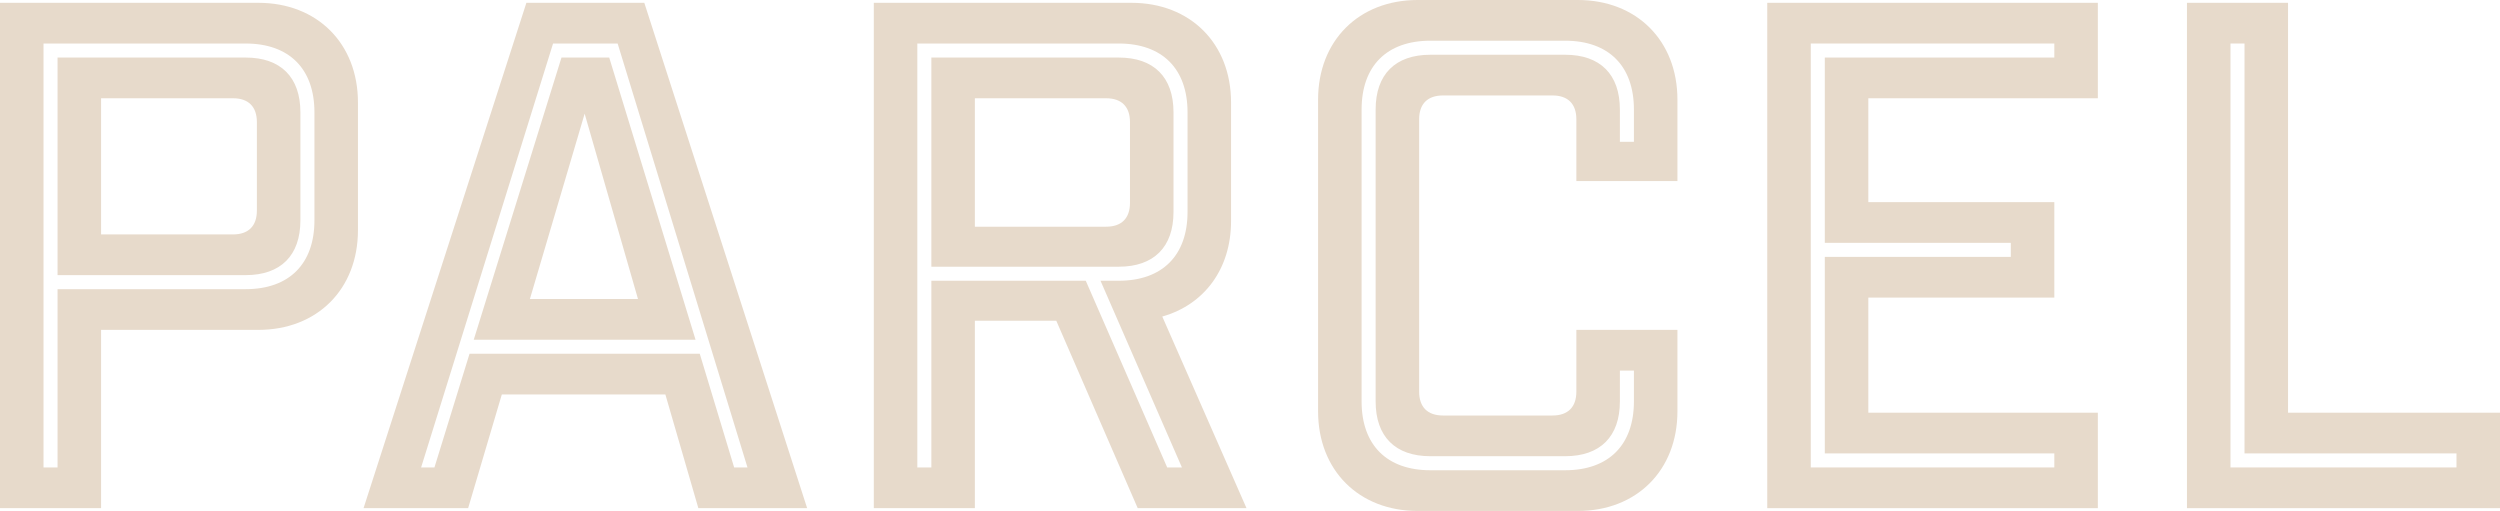
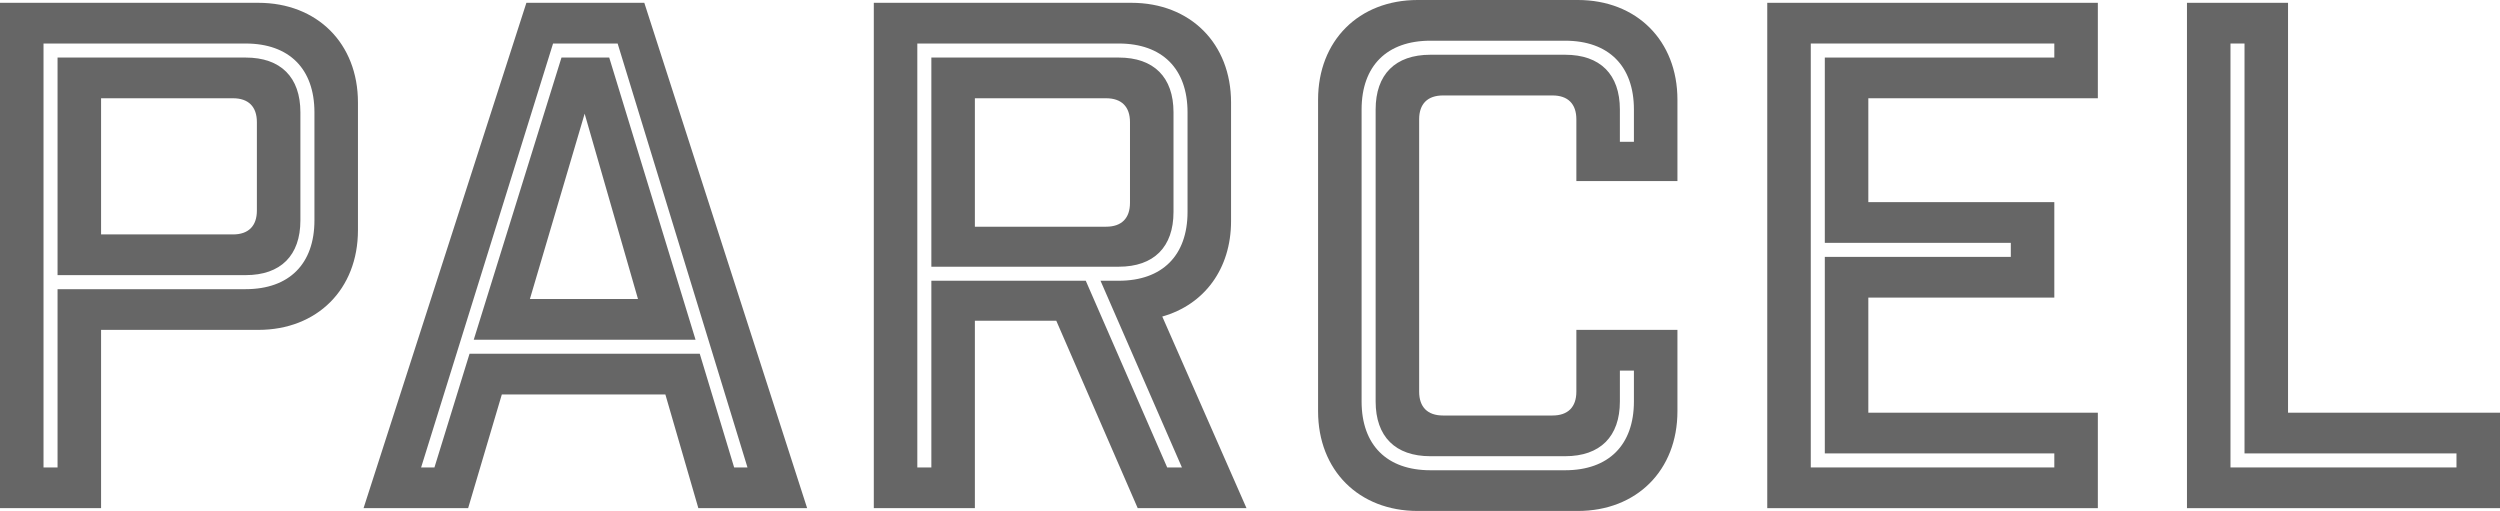
- <svg xmlns="http://www.w3.org/2000/svg" viewBox="0 0 1068.587 218.402" fill="#E7DACB">
+ <svg xmlns="http://www.w3.org/2000/svg" viewBox="0 0 1068.587 218.402" fill="#666">
  <path d="M134.102,41.998c25.2,0,42.6,17.4,42.6,42.601v54.601c0,25.2-17.4,42.601-42.6,42.601H66.901v76.201H23.7V41.998Zm24,46.801c0-18.6-10.8-29.4-29.4-29.4H42.3V240.6h6V164.399h80.401c18.6,0,29.4-10.8,29.4-29.4ZM128.701,65.398c15,0,23.4,8.4,23.4,23.4v46.2c0,15-8.4,23.4-23.4,23.4H48.3v-93.001Zm-5.4,75.601c6.6,0,10.2-3.6,10.2-10.2V92.999c0-6.6-3.6-10.2-10.2-10.2H66.901V140.999Z" transform="translate(-23.7002 -40.79785)" />
  <path d="M223.798,258H179.098L248.699,41.998h50.4L368.7,258h-46.501l-14.1-48.602H238.199ZM343.199,240.6l-55.5-181.202H260.099L203.698,240.6h5.7l15-48.601H322.8L337.499,240.6ZM263.699,65.398,226.198,186H320.999L284.099,65.398Zm9.9,24,22.8,79.201h-46.2Z" transform="translate(-23.7002 -40.79785)" />
  <path d="M509.995,258l-34.8-80.101H440.395v80.101h-43.2V41.998H507.296c25.2,0,42.6,17.4,42.6,42.601v50.701c0,20.4-11.399,35.7-29.399,40.8l36,81.901Zm18.9-17.4-34.8-79.801h7.8c18.601,0,29.4-10.8,29.4-29.4V88.798c0-18.6-10.8-29.4-29.4-29.4H415.795V240.6h6V160.799h66L522.596,240.6ZM525.296,131.399c0,15-8.4,23.4-23.4,23.4H421.795V65.398h80.101c15,0,23.4,8.4,23.4,23.4Zm-28.801,6.3c6.601,0,10.2-3.6,10.2-10.2v-34.5c0-6.6-3.6-10.2-10.2-10.2H440.395v54.9Z" transform="translate(-23.7002 -40.79785)" />
  <path d="M697.493,91.798c0-6.6-3.6-10.2-10.2-10.2h-46.8c-6.601,0-10.2,3.6-10.2,10.2V208.2c0,6.6,3.6,10.199,10.2,10.199H687.293c6.601,0,10.2-3.6,10.2-10.199V181.799h43.201V216.6c0,25.199-17.4,42.6-42.601,42.6H629.692c-25.2,0-42.6-17.4-42.6-42.6V83.398c0-25.201,17.399-42.601,42.6-42.601h68.401c25.2,0,42.601,17.4,42.601,42.601v34.8H697.493Zm-4.8-27.6c15,0,23.4,8.4,23.4,23.4v13.8h6V87.598c0-18.6-10.8-29.4-29.4-29.4H635.093c-18.6,0-29.4,10.8-29.4,29.4V212.399c0,18.601,10.801,29.4,29.4,29.4h57.601c18.601,0,29.4-10.8,29.4-29.4V199.2h-6v13.199c0,15.001-8.4,23.4-23.4,23.4H635.093c-15,0-23.4-8.399-23.4-23.4V87.598c0-15,8.4-23.4,23.4-23.4Z" transform="translate(-23.7002 -40.79785)" />
  <path d="M920.39,41.998V82.798H822.288v44.4h79.501V167.999h-79.501v49.201h98.102v40.801H779.088V41.998ZM901.789,240.6v-6H803.688v-84.001h79.501v-6h-79.501V65.398h98.101v-6H797.688V240.6Z" transform="translate(-23.7002 -40.79785)" />
  <path d="M1001.686,41.998V217.2h90.602v40.801H958.485V41.998Zm72.001,198.603v-6H983.086V59.398h-6V240.6Z" transform="translate(-23.7002 -40.79785)" />
</svg>
